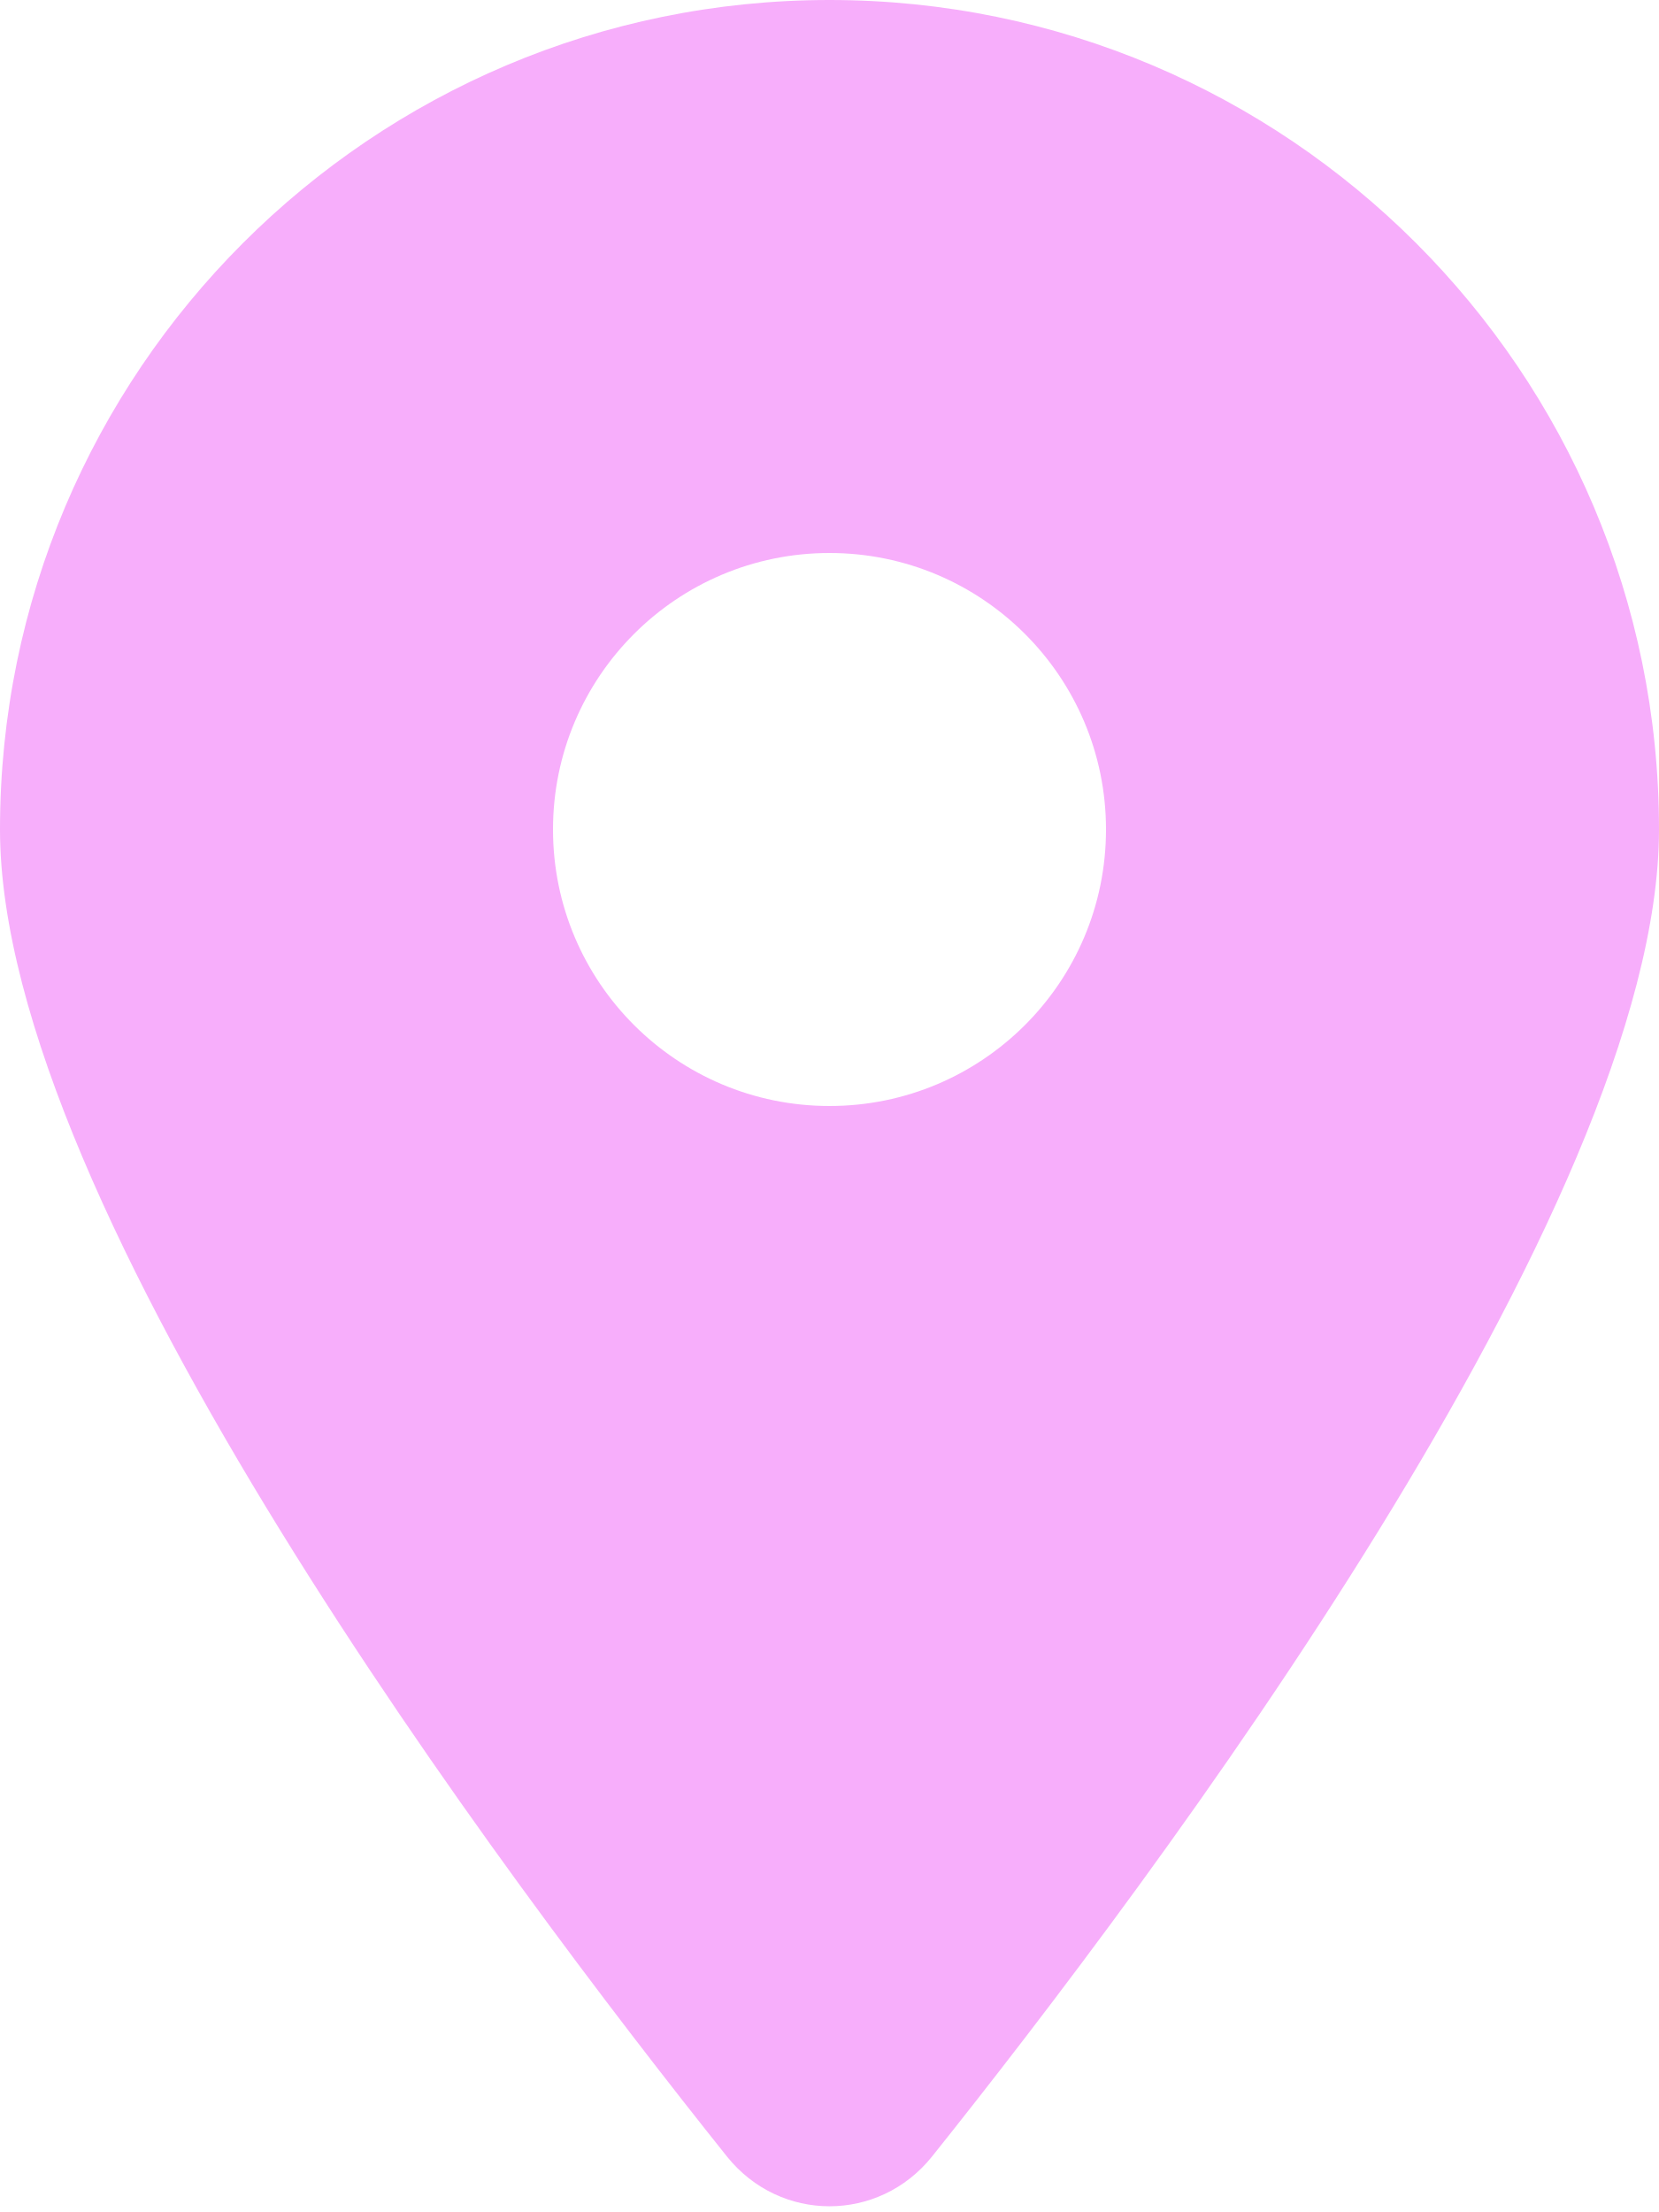
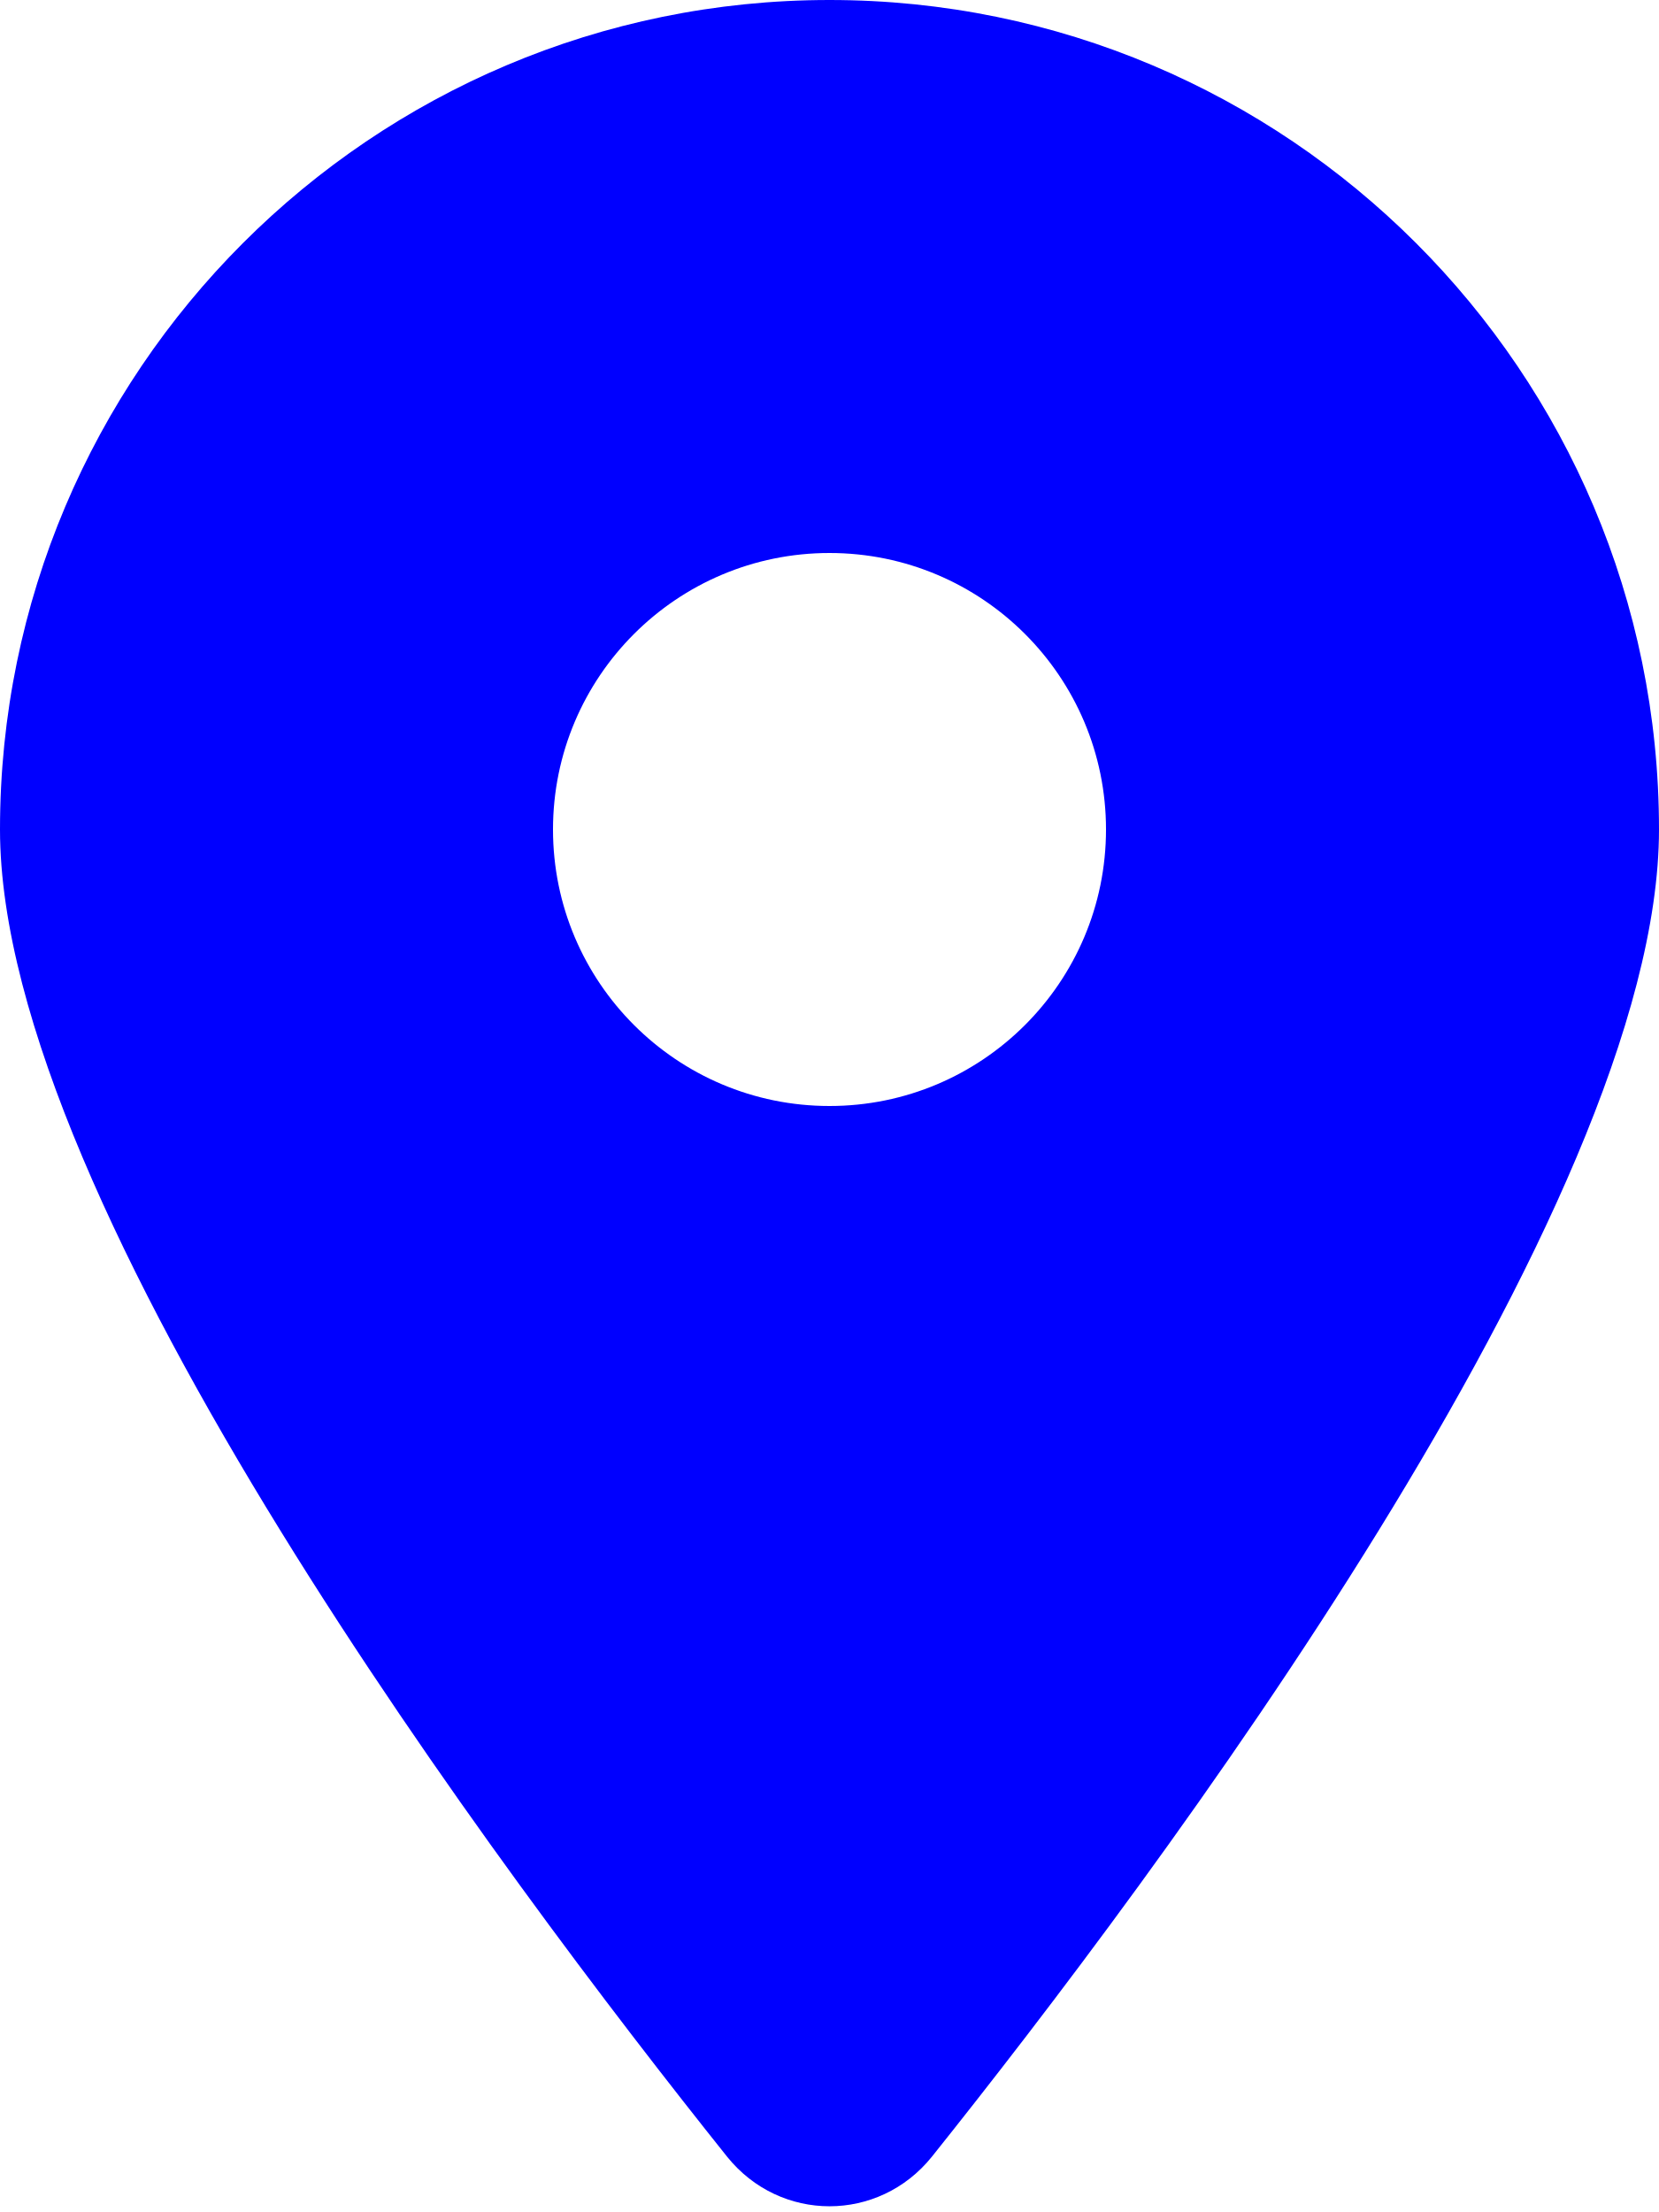
<svg xmlns="http://www.w3.org/2000/svg" viewBox="0 0 384 512">
-   <path fill="#f7aefb" d="M215.7 499.2C267 435 384 279.4 384 192C384 86 298 0 192 0S0 86 0 192c0 87.4 117 243 168.3 307.2c12.3 15.3 35.1 15.3 47.4 0zM192 128a64 64 0 1 1 0 128 64 64 0 1 1 0-128z" />
+   <path fill="#0000FF" d="M215.7 499.2C267 435 384 279.4 384 192C384 86 298 0 192 0S0 86 0 192c0 87.4 117 243 168.3 307.2c12.3 15.3 35.1 15.3 47.4 0zM192 128a64 64 0 1 1 0 128 64 64 0 1 1 0-128z" />
</svg>
